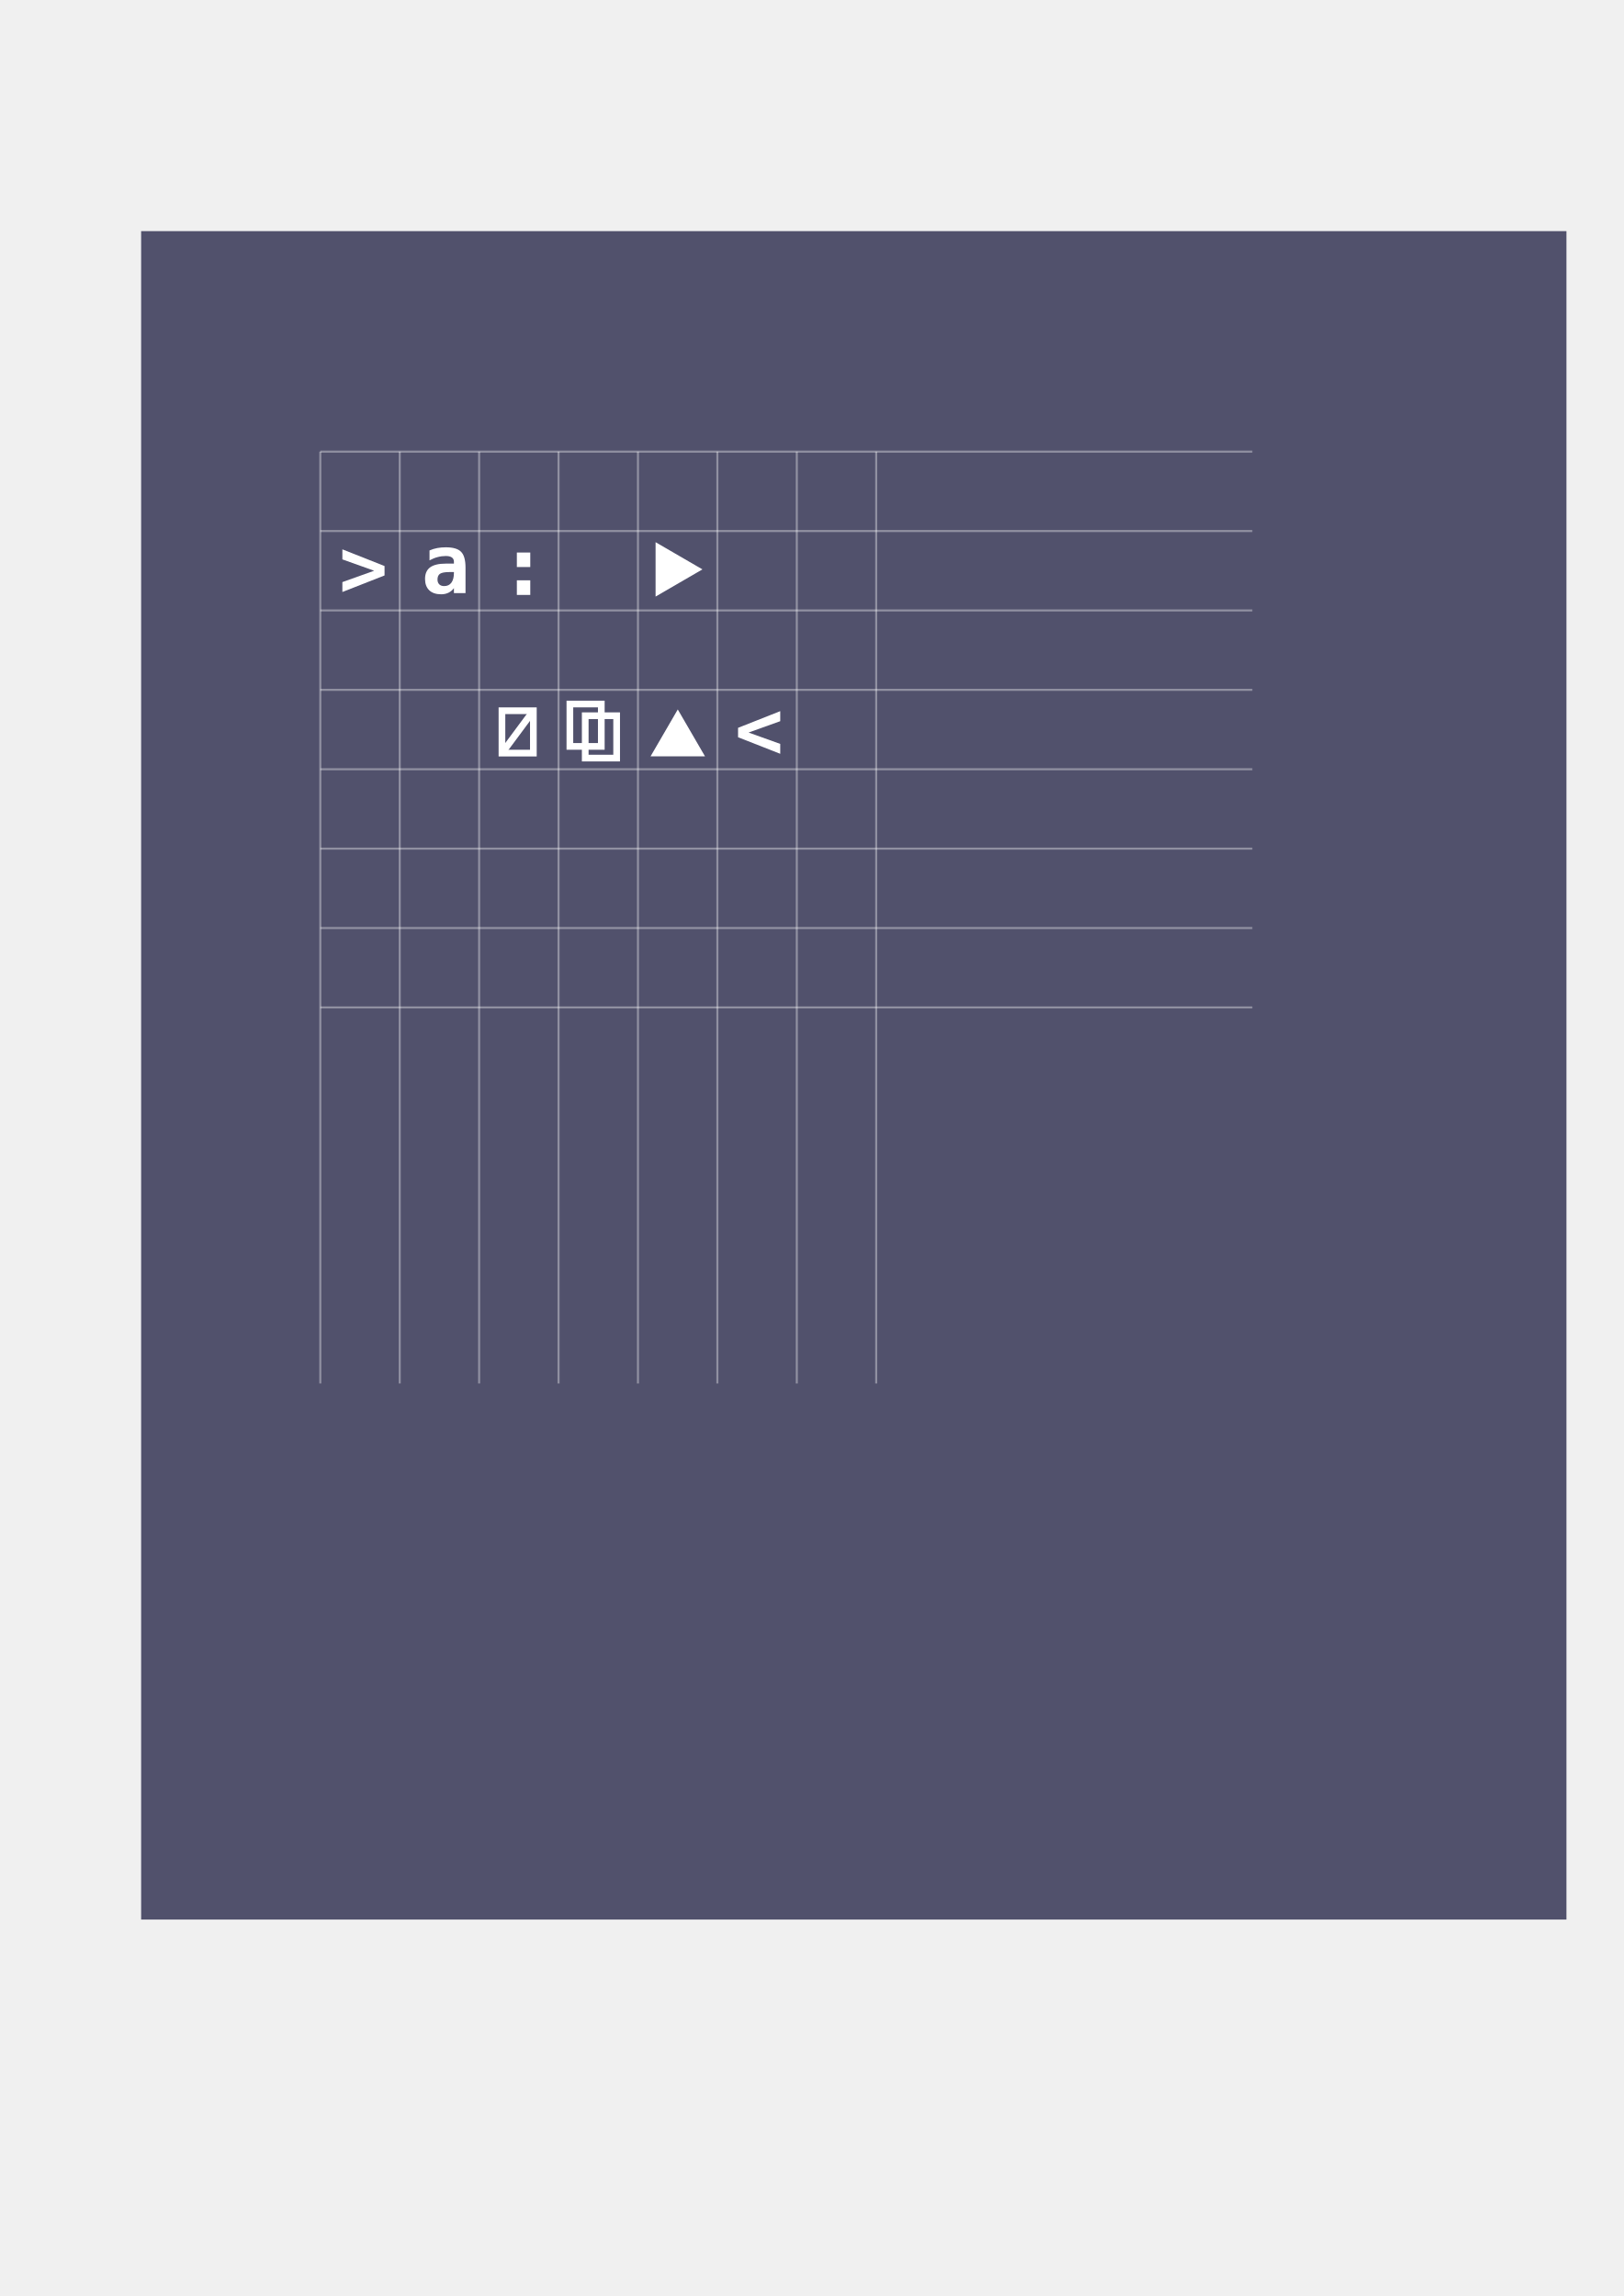
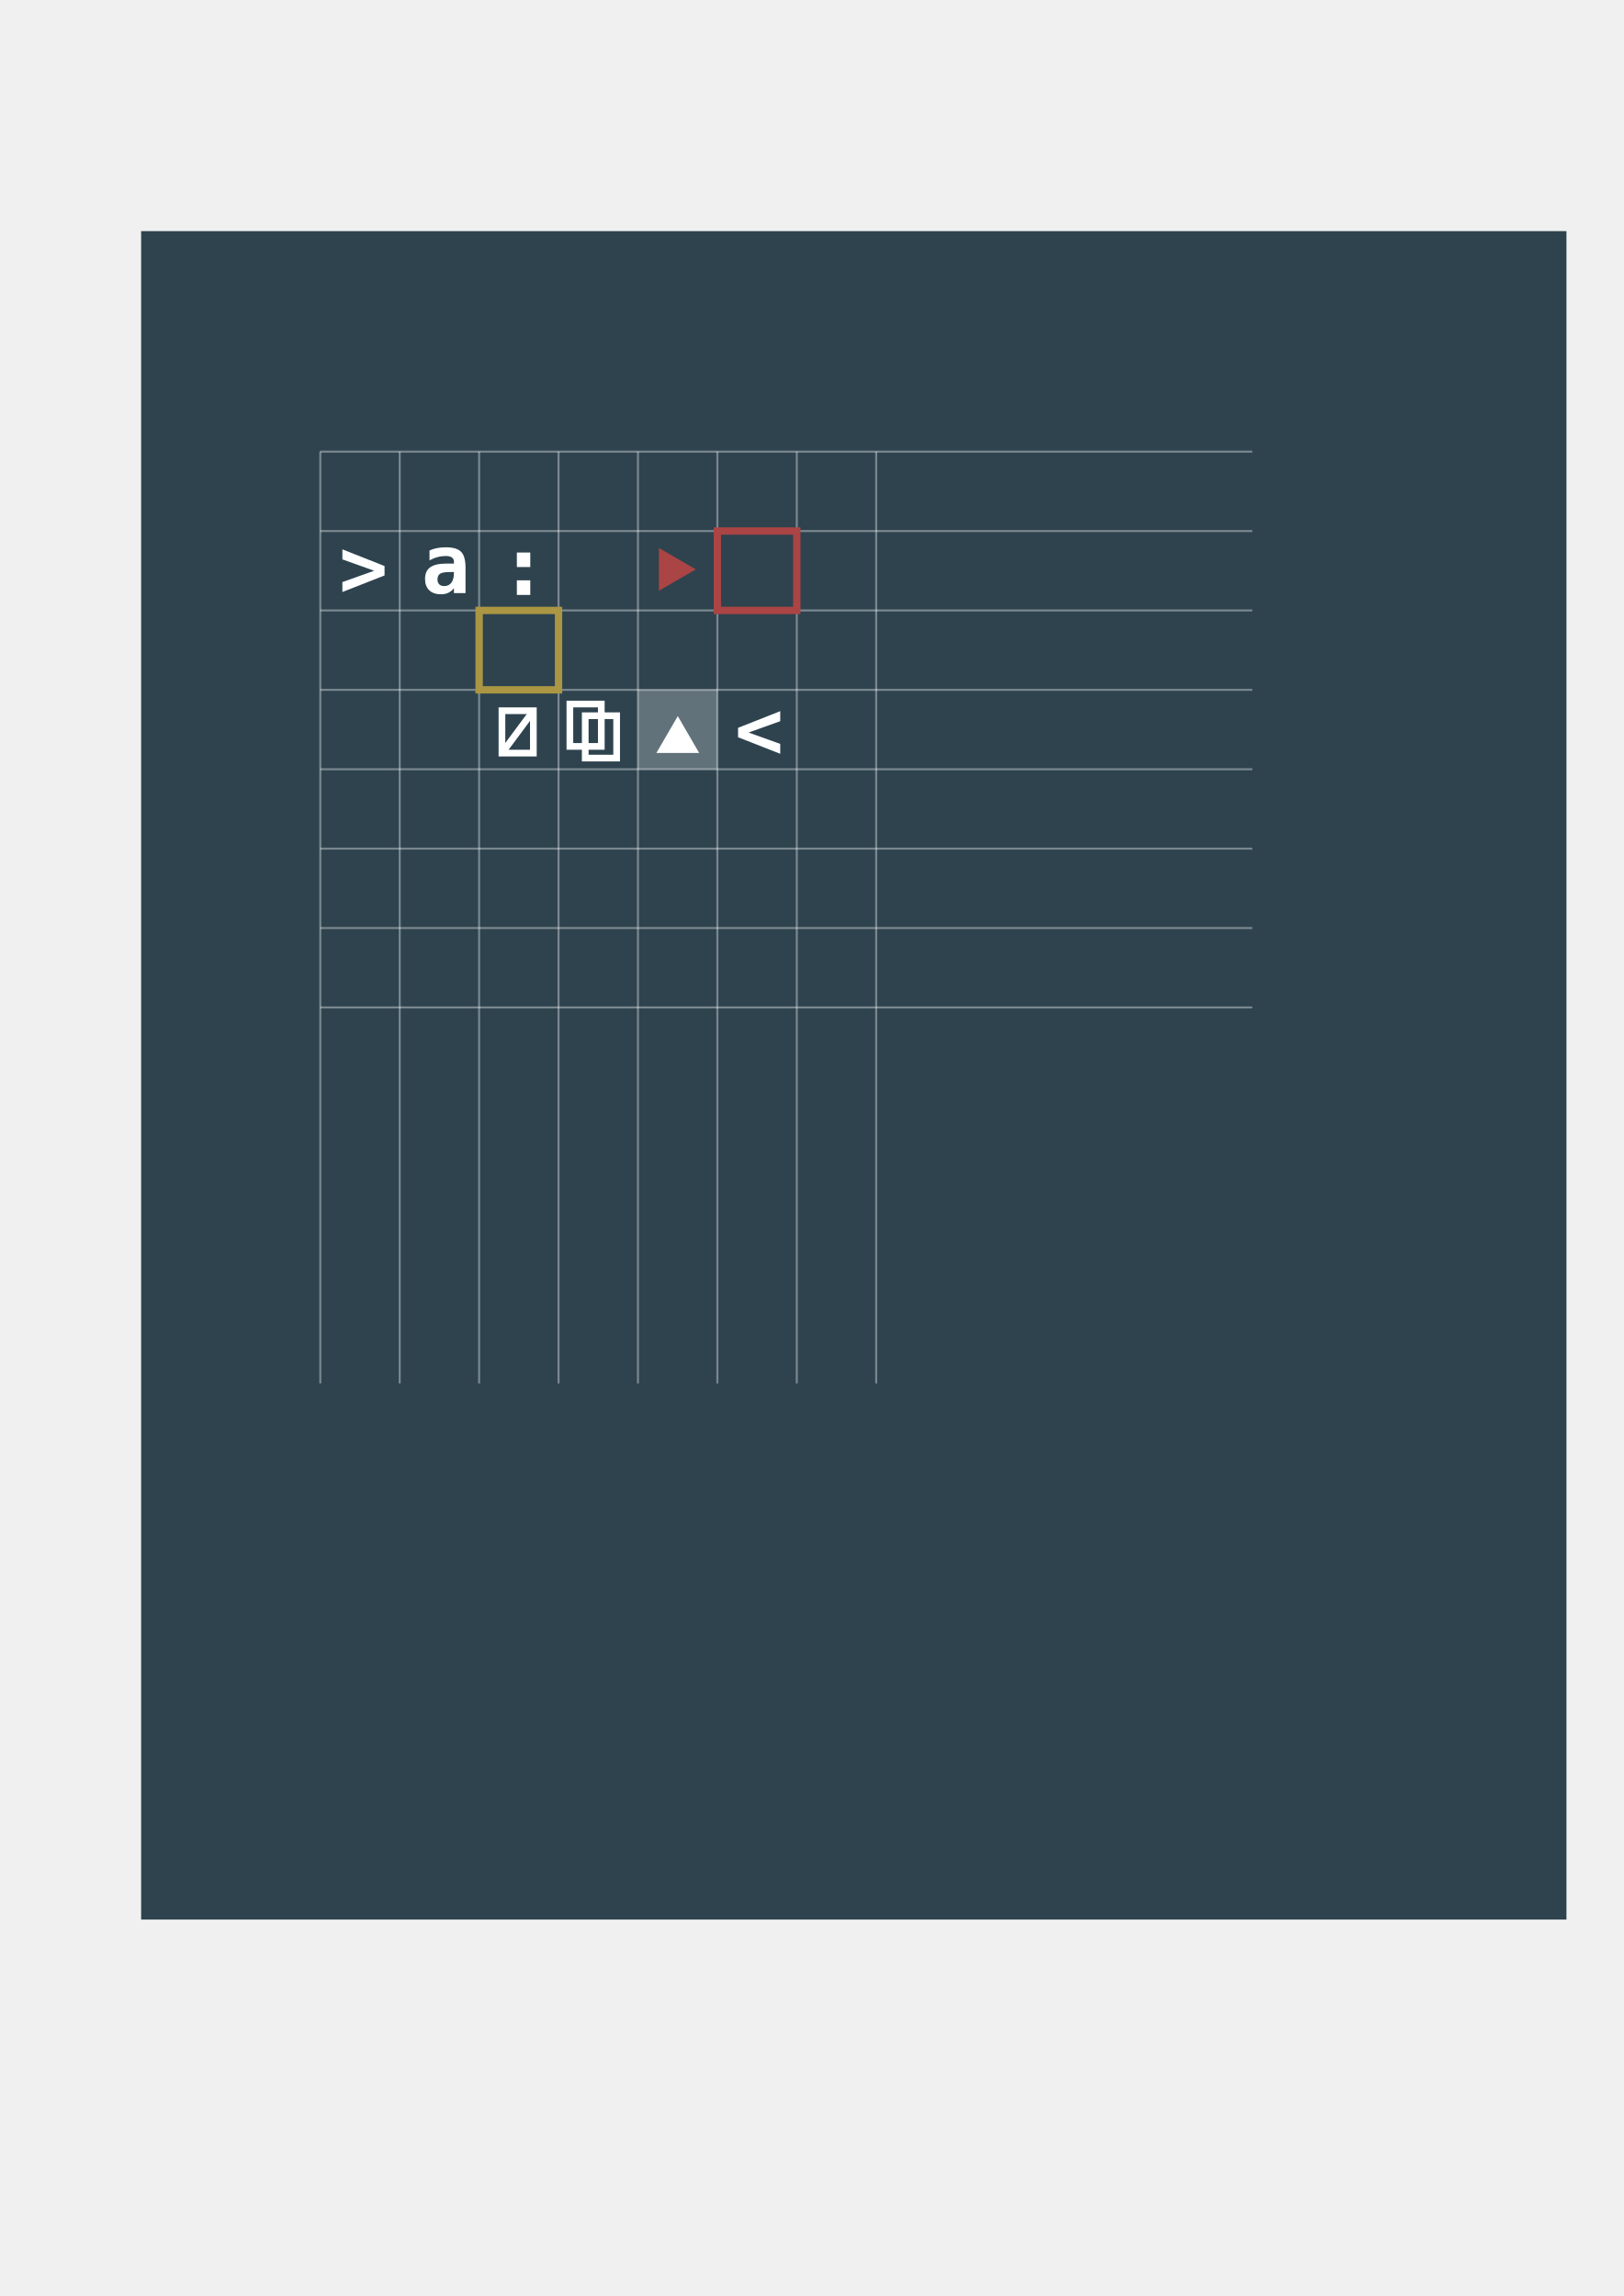
<svg xmlns="http://www.w3.org/2000/svg" width="210mm" height="297mm" viewBox="0 0 210 297" version="1.1" id="svg8">
  <defs id="defs2">
    <marker orient="auto" refY="0.0" refX="0.0" id="marker1892" style="overflow:visible;">
      <path id="path1890" d="M 0.0,0.0 L 5.0,-5.0 L -12.5,0.0 L 5.0,5.0 L 0.0,0.0 z " style="fill-rule:evenodd;stroke:#ffffff;stroke-width:1pt;stroke-opacity:1;fill:#ffffff;fill-opacity:1" transform="scale(0.4) rotate(180) translate(10,0)" />
    </marker>
    <marker orient="auto" refY="0.0" refX="0.0" id="Arrow1Lend" style="overflow:visible;">
      <path id="path951" d="M 0.0,0.0 L 5.0,-5.0 L -12.5,0.0 L 5.0,5.0 L 0.0,0.0 z " style="fill-rule:evenodd;stroke:#ffffff;stroke-width:1pt;stroke-opacity:1;fill:#ffffff;fill-opacity:1" transform="scale(0.8) rotate(180) translate(12.5,0)" />
    </marker>
    <marker orient="auto" refY="0.0" refX="0.0" id="marker1652" style="overflow:visible">
      <path id="path1650" d="M 0.0,0.0 L 5.0,-5.0 L -12.5,0.0 L 5.0,5.0 L 0.0,0.0 z " style="fill-rule:evenodd;stroke:#ffffff;stroke-width:1pt;stroke-opacity:1;fill:#ffffff;fill-opacity:1" transform="scale(0.8) translate(12.5,0)" />
    </marker>
    <marker orient="auto" refY="0.0" refX="0.0" id="marker1582" style="overflow:visible">
      <path id="path1580" d="M 0.0,0.0 L 5.0,-5.0 L -12.5,0.0 L 5.0,5.0 L 0.0,0.0 z " style="fill-rule:evenodd;stroke:#ffffff;stroke-width:1pt;stroke-opacity:1;fill:#ffffff;fill-opacity:1" transform="scale(0.8) translate(12.5,0)" />
    </marker>
    <marker orient="auto" refY="0.0" refX="0.0" id="marker1518" style="overflow:visible">
      <path id="path1516" d="M 0.0,0.0 L 5.0,-5.0 L -12.5,0.0 L 5.0,5.0 L 0.0,0.0 z " style="fill-rule:evenodd;stroke:#ffffff;stroke-width:1pt;stroke-opacity:1;fill:#ffffff;fill-opacity:1" transform="scale(0.8) translate(12.5,0)" />
    </marker>
    <marker orient="auto" refY="0.0" refX="0.0" id="marker1454" style="overflow:visible">
      <path id="path1452" d="M 0.0,0.0 L 5.0,-5.0 L -12.5,0.0 L 5.0,5.0 L 0.0,0.0 z " style="fill-rule:evenodd;stroke:#ffffff;stroke-width:1pt;stroke-opacity:1;fill:#ffffff;fill-opacity:1" transform="scale(0.8) translate(12.5,0)" />
    </marker>
    <marker orient="auto" refY="0.0" refX="0.0" id="marker1402" style="overflow:visible">
      <path id="path1400" d="M 0.0,0.0 L 5.0,-5.0 L -12.5,0.0 L 5.0,5.0 L 0.0,0.0 z " style="fill-rule:evenodd;stroke:#ffffff;stroke-width:1pt;stroke-opacity:1;fill:#ffffff;fill-opacity:1" transform="scale(0.8) translate(12.5,0)" />
    </marker>
    <marker orient="auto" refY="0.0" refX="0.0" id="marker1350" style="overflow:visible">
      <path id="path1348" d="M 0.0,0.0 L 5.0,-5.0 L -12.5,0.0 L 5.0,5.0 L 0.0,0.0 z " style="fill-rule:evenodd;stroke:#ffffff;stroke-width:1pt;stroke-opacity:1;fill:#ffffff;fill-opacity:1" transform="scale(0.8) translate(12.5,0)" />
    </marker>
    <marker orient="auto" refY="0.0" refX="0.0" id="marker1310" style="overflow:visible">
      <path id="path1308" d="M 0.0,0.0 L 5.0,-5.0 L -12.5,0.0 L 5.0,5.0 L 0.0,0.0 z " style="fill-rule:evenodd;stroke:#ffffff;stroke-width:1pt;stroke-opacity:1;fill:#ffffff;fill-opacity:1" transform="scale(0.8) translate(12.5,0)" />
    </marker>
    <marker orient="auto" refY="0.0" refX="0.0" id="marker1270" style="overflow:visible">
      <path id="path1268" d="M 0.0,0.0 L 5.0,-5.0 L -12.5,0.0 L 5.0,5.0 L 0.0,0.0 z " style="fill-rule:evenodd;stroke:#ffffff;stroke-width:1pt;stroke-opacity:1;fill:#ffffff;fill-opacity:1" transform="scale(0.8) translate(12.5,0)" />
    </marker>
    <marker orient="auto" refY="0.0" refX="0.0" id="Arrow1Lstart" style="overflow:visible">
      <path id="path948" d="M 0.0,0.0 L 5.0,-5.0 L -12.5,0.0 L 5.0,5.0 L 0.0,0.0 z " style="fill-rule:evenodd;stroke:#ffffff;stroke-width:1pt;stroke-opacity:1;fill:#ffffff;fill-opacity:1" transform="scale(0.8) translate(12.5,0)" />
    </marker>
    <marker orient="auto" refY="0.0" refX="0.0" id="Arrow1Mend" style="overflow:visible;">
      <path id="path957" d="M 0.0,0.0 L 5.0,-5.0 L -12.5,0.0 L 5.0,5.0 L 0.0,0.0 z " style="fill-rule:evenodd;stroke:#ffffff;stroke-width:1pt;stroke-opacity:1;fill:#ffffff;fill-opacity:1" transform="scale(0.4) rotate(180) translate(10,0)" />
    </marker>
  </defs>
  <g id="layer1">
-     <rect style="opacity:1;fill:#51516c;fill-opacity:1;stroke:none;stroke-width:2.165;stroke-linecap:butt;stroke-linejoin:miter;stroke-miterlimit:4;stroke-dasharray:none;stroke-dashoffset:0;stroke-opacity:1;paint-order:stroke fill markers" id="rect821" width="184.341" height="218.407" x="18.254" y="29.898" rx="0" ry="0" />
+     <rect style="opacity:1;fill:#2e434e;fill-opacity:1;stroke:none;stroke-width:2.165;stroke-linecap:butt;stroke-linejoin:miter;stroke-miterlimit:4;stroke-dasharray:none;stroke-dashoffset:0;stroke-opacity:1;paint-order:stroke fill markers" id="rect821" width="184.341" height="218.407" x="18.254" y="29.898" rx="0" ry="0" />
    <text xml:space="preserve" style="font-style:normal;font-variant:normal;font-weight:normal;font-stretch:normal;font-size:10.583px;line-height:1.25;font-family:Inconsolata;-inkscape-font-specification:Inconsolata;letter-spacing:0px;word-spacing:0px;fill:#ffffff;fill-opacity:1;stroke:none;stroke-width:0.265" x="43.829" y="77.139" id="text819">
      <tspan id="tspan817" x="43.829" y="77.139" style="font-style:normal;font-variant:normal;font-weight:bold;font-stretch:normal;font-family:Inconsolata;-inkscape-font-specification:'Inconsolata Bold';fill:#ffffff;fill-opacity:1;stroke-width:0.265">&gt;</tspan>
    </text>
    <path style="fill:none;stroke:#ffffff;stroke-width:0.265px;stroke-linecap:butt;stroke-linejoin:miter;stroke-opacity:0.362" d="M 41.427,58.422 V 178.96" id="path823" />
    <path style="fill:none;stroke:#ffffff;stroke-width:0.265px;stroke-linecap:butt;stroke-linejoin:miter;stroke-opacity:0.362" d="M 51.698,58.422 V 178.96" id="path823-3" />
    <path style="fill:none;stroke:#ffffff;stroke-width:0.265px;stroke-linecap:butt;stroke-linejoin:miter;stroke-opacity:0.362" d="M 61.968,58.422 V 178.96" id="path823-6" />
    <path style="fill:none;stroke:#ffffff;stroke-width:0.265px;stroke-linecap:butt;stroke-linejoin:miter;stroke-opacity:0.362" d="M 72.239,58.422 V 178.96" id="path823-7" />
    <path style="fill:none;stroke:#ffffff;stroke-width:0.265px;stroke-linecap:butt;stroke-linejoin:miter;stroke-opacity:0.362" d="M 82.51,58.422 V 178.96" id="path823-5" />
    <path style="fill:none;stroke:#ffffff;stroke-width:0.265px;stroke-linecap:butt;stroke-linejoin:miter;stroke-opacity:0.362" d="M 92.781,58.422 V 178.96" id="path823-35" />
    <path style="fill:none;stroke:#ffffff;stroke-width:0.265px;stroke-linecap:butt;stroke-linejoin:miter;stroke-opacity:0.362" d="M 103.052,58.422 V 178.96" id="path823-62" />
    <path style="fill:none;stroke:#ffffff;stroke-width:0.265px;stroke-linecap:butt;stroke-linejoin:miter;stroke-opacity:0.362" d="M 113.322,58.422 V 178.96" id="path823-9" />
    <path id="path876" d="M 161.965,58.422 H 41.427" style="fill:none;stroke:#ffffff;stroke-width:0.265px;stroke-linecap:butt;stroke-linejoin:miter;stroke-opacity:0.362" />
    <path id="path878" d="m 161.965,68.693 -120.539,10e-7" style="fill:none;stroke:#ffffff;stroke-width:0.265px;stroke-linecap:butt;stroke-linejoin:miter;stroke-opacity:0.362" />
    <path id="path880" d="M 161.965,78.963 H 41.427" style="fill:none;stroke:#ffffff;stroke-width:0.265px;stroke-linecap:butt;stroke-linejoin:miter;stroke-opacity:0.362" />
    <path id="path882" d="M 161.965,89.234 H 41.427" style="fill:none;stroke:#ffffff;stroke-width:0.265px;stroke-linecap:butt;stroke-linejoin:miter;stroke-opacity:0.362" />
    <path id="path884" d="M 161.965,99.505 H 41.427" style="fill:none;stroke:#ffffff;stroke-width:0.265px;stroke-linecap:butt;stroke-linejoin:miter;stroke-opacity:0.362" />
    <path id="path886" d="M 161.965,109.776 H 41.427" style="fill:none;stroke:#ffffff;stroke-width:0.265px;stroke-linecap:butt;stroke-linejoin:miter;stroke-opacity:0.362" />
    <path id="path888" d="M 161.965,120.046 H 41.427" style="fill:none;stroke:#ffffff;stroke-width:0.265px;stroke-linecap:butt;stroke-linejoin:miter;stroke-opacity:0.362" />
    <path id="path890" d="M 161.965,130.317 H 41.427" style="fill:none;stroke:#ffffff;stroke-width:0.265px;stroke-linecap:butt;stroke-linejoin:miter;stroke-opacity:0.362" />
    <text xml:space="preserve" style="font-style:normal;font-variant:normal;font-weight:normal;font-stretch:normal;font-size:10.583px;line-height:1.25;font-family:Inconsolata;-inkscape-font-specification:Inconsolata;letter-spacing:0px;word-spacing:0px;fill:#ffffff;fill-opacity:1;stroke:none;stroke-width:0.265" x="54.49" y="76.716" id="text819-1">
      <tspan id="tspan817-2" x="54.49" y="76.716" style="font-style:normal;font-variant:normal;font-weight:bold;font-stretch:normal;font-family:Inconsolata;-inkscape-font-specification:'Inconsolata Bold';fill:#ffffff;fill-opacity:1;stroke-width:0.265">a</tspan>
    </text>
    <text xml:space="preserve" style="font-style:normal;font-variant:normal;font-weight:normal;font-stretch:normal;font-size:10.583px;line-height:1.25;font-family:Inconsolata;-inkscape-font-specification:Inconsolata;letter-spacing:0px;word-spacing:0px;fill:#ffffff;fill-opacity:1;stroke:none;stroke-width:0.265" x="64.534" y="76.958" id="text819-1-7">
      <tspan id="tspan817-2-0" x="64.534" y="76.958" style="font-style:normal;font-variant:normal;font-weight:bold;font-stretch:normal;font-family:Inconsolata;-inkscape-font-specification:'Inconsolata Bold';fill:#ffffff;fill-opacity:1;stroke-width:0.265">:</tspan>
    </text>
    <text xml:space="preserve" style="font-style:normal;font-variant:normal;font-weight:normal;font-stretch:normal;font-size:10.583px;line-height:1.25;font-family:Inconsolata;-inkscape-font-specification:Inconsolata;letter-spacing:0px;word-spacing:0px;fill:#ffffff;fill-opacity:1;stroke:none;stroke-width:0.265" x="95.002" y="98.069" id="text819-9">
      <tspan id="tspan817-3" x="95.002" y="98.069" style="font-style:normal;font-variant:normal;font-weight:bold;font-stretch:normal;font-family:Inconsolata;-inkscape-font-specification:'Inconsolata Bold';fill:#ffffff;fill-opacity:1;stroke-width:0.265">&lt;</tspan>
    </text>
-     <path style="opacity:1;fill:#ffffff;fill-opacity:1;stroke:#ffffff;stroke-width:1.002;stroke-linecap:butt;stroke-linejoin:miter;stroke-miterlimit:4;stroke-dasharray:none;stroke-dashoffset:0;stroke-opacity:1;paint-order:stroke fill markers" id="path1984" d="m 90.53,73.711 -2.768,1.598 -2.768,1.598 0,-3.196 0,-3.196 2.768,1.598 z" transform="matrix(0.8609976,0,0,0.8656134,12.04028,9.84724)" />
-     <path transform="matrix(0,-0.8609976,0.8656134,0,23.85493,170.58)" d="m 90.53,73.711 -2.768,1.598 -2.768,1.598 0,-3.196 0,-3.196 2.768,1.598 z" id="path1986" style="opacity:1;fill:#ffffff;fill-opacity:1;stroke:#ffffff;stroke-width:1.002;stroke-linecap:butt;stroke-linejoin:miter;stroke-miterlimit:4;stroke-dasharray:none;stroke-dashoffset:0;stroke-opacity:1;paint-order:stroke fill markers" />
+     <path style="opacity:1;fill:#ab4444;fill-opacity:1;stroke:none;stroke-width:1.002;stroke-linecap:butt;stroke-linejoin:miter;stroke-miterlimit:4;stroke-dasharray:none;stroke-dashoffset:0;stroke-opacity:1;paint-order:stroke fill markers" id="path1984" d="m 90.53,73.711 -2.768,1.598 -2.768,1.598 0,-3.196 0,-3.196 2.768,1.598 z" transform="matrix(0.8609976,0,0,0.8656134,12.04028,9.84724)" />
+     <path transform="matrix(0,-0.8609976,0.8656134,0,23.85493,170.58)" d="m 90.53,73.711 -2.768,1.598 -2.768,1.598 0,-3.196 0,-3.196 2.768,1.598 z" id="path1986" style="opacity:1;fill:#ffffff;fill-opacity:1;stroke:none;stroke-width:1.002;stroke-linecap:butt;stroke-linejoin:miter;stroke-miterlimit:4;stroke-dasharray:none;stroke-dashoffset:0;stroke-opacity:1;paint-order:stroke fill markers" />
    <rect style="opacity:1;fill:none;fill-opacity:1;stroke:#ffffff;stroke-width:0.865;stroke-linecap:butt;stroke-linejoin:miter;stroke-miterlimit:4;stroke-dasharray:none;stroke-dashoffset:0;stroke-opacity:1;paint-order:stroke fill markers" id="rect1988" width="4.063" height="5.481" x="73.705" y="91.07" />
    <rect y="92.582" x="75.69" height="5.481" width="4.063" id="rect1990" style="opacity:1;fill:none;fill-opacity:1;stroke:#ffffff;stroke-width:0.865;stroke-linecap:butt;stroke-linejoin:miter;stroke-miterlimit:4;stroke-dasharray:none;stroke-dashoffset:0;stroke-opacity:1;paint-order:stroke fill markers" />
    <rect y="91.937" x="64.919" height="5.481" width="4.063" id="rect1990-6" style="opacity:1;fill:none;fill-opacity:1;stroke:#ffffff;stroke-width:0.865;stroke-linecap:butt;stroke-linejoin:miter;stroke-miterlimit:4;stroke-dasharray:none;stroke-dashoffset:0;stroke-opacity:1;paint-order:stroke fill markers" />
    <path style="fill:none;stroke:#ffffff;stroke-width:0.865;stroke-linecap:butt;stroke-linejoin:miter;stroke-opacity:1;stroke-miterlimit:4;stroke-dasharray:none" d="m 64.919,97.417 4.063,-5.481" id="path2025" />
+     <rect style="opacity:1;vector-effect:none;fill:#ffffff;fill-opacity:0.251;stroke:none;stroke-width:0.9;stroke-linecap:round;stroke-linejoin:bevel;stroke-miterlimit:4;stroke-dasharray:none;stroke-dashoffset:0;stroke-opacity:1;paint-order:stroke markers fill" id="rect1011" width="10.271" height="10.271" x="82.51" y="89.234" />
+     <rect style="opacity:1;vector-effect:none;fill:none;fill-opacity:0.274;stroke:#ab9644;stroke-width:0.952;stroke-linecap:round;stroke-linejoin:miter;stroke-miterlimit:4;stroke-dasharray:none;stroke-dashoffset:0;stroke-opacity:1;paint-order:stroke markers fill" id="rect1013" width="10.271" height="10.271" x="61.968" y="78.963" />
+     <rect style="opacity:1;vector-effect:none;fill:none;fill-opacity:0.274;stroke:#ab4444;stroke-width:0.952;stroke-linecap:round;stroke-linejoin:miter;stroke-miterlimit:4;stroke-dasharray:none;stroke-dashoffset:0;stroke-opacity:1;paint-order:stroke markers fill" id="rect1013-3" width="10.271" height="10.271" x="92.781" y="68.693" />
  </g>
</svg>
